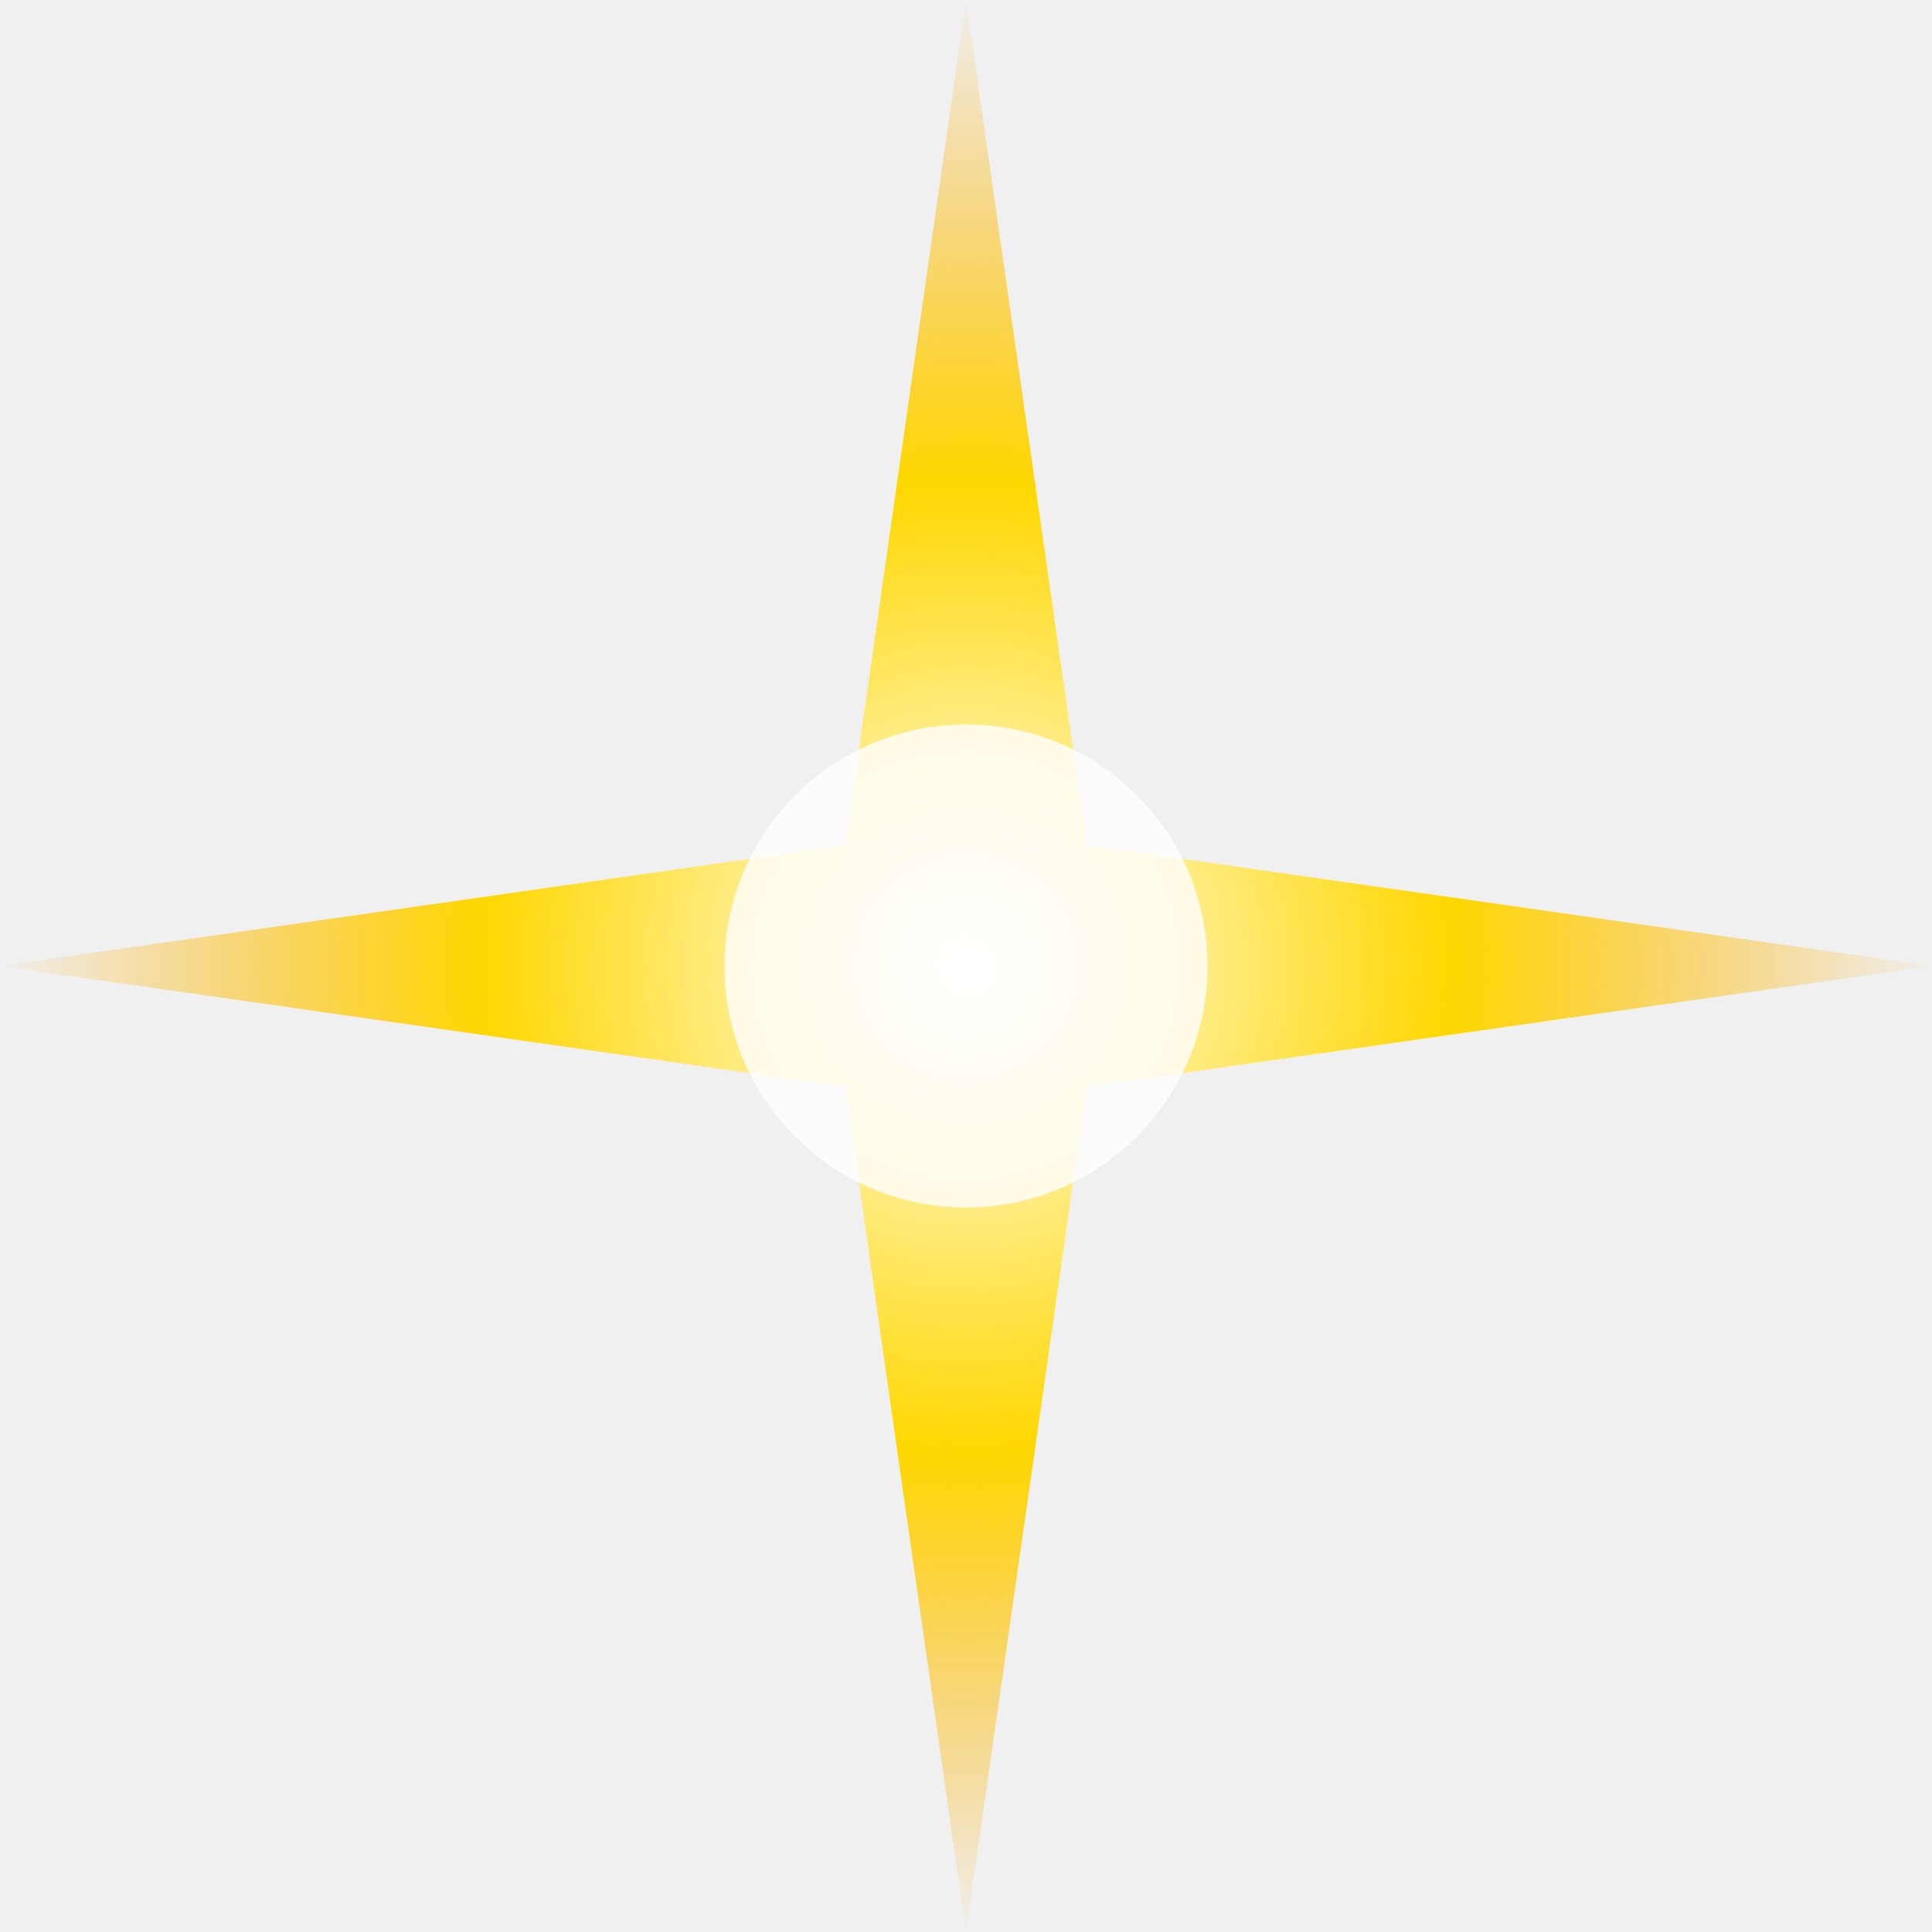
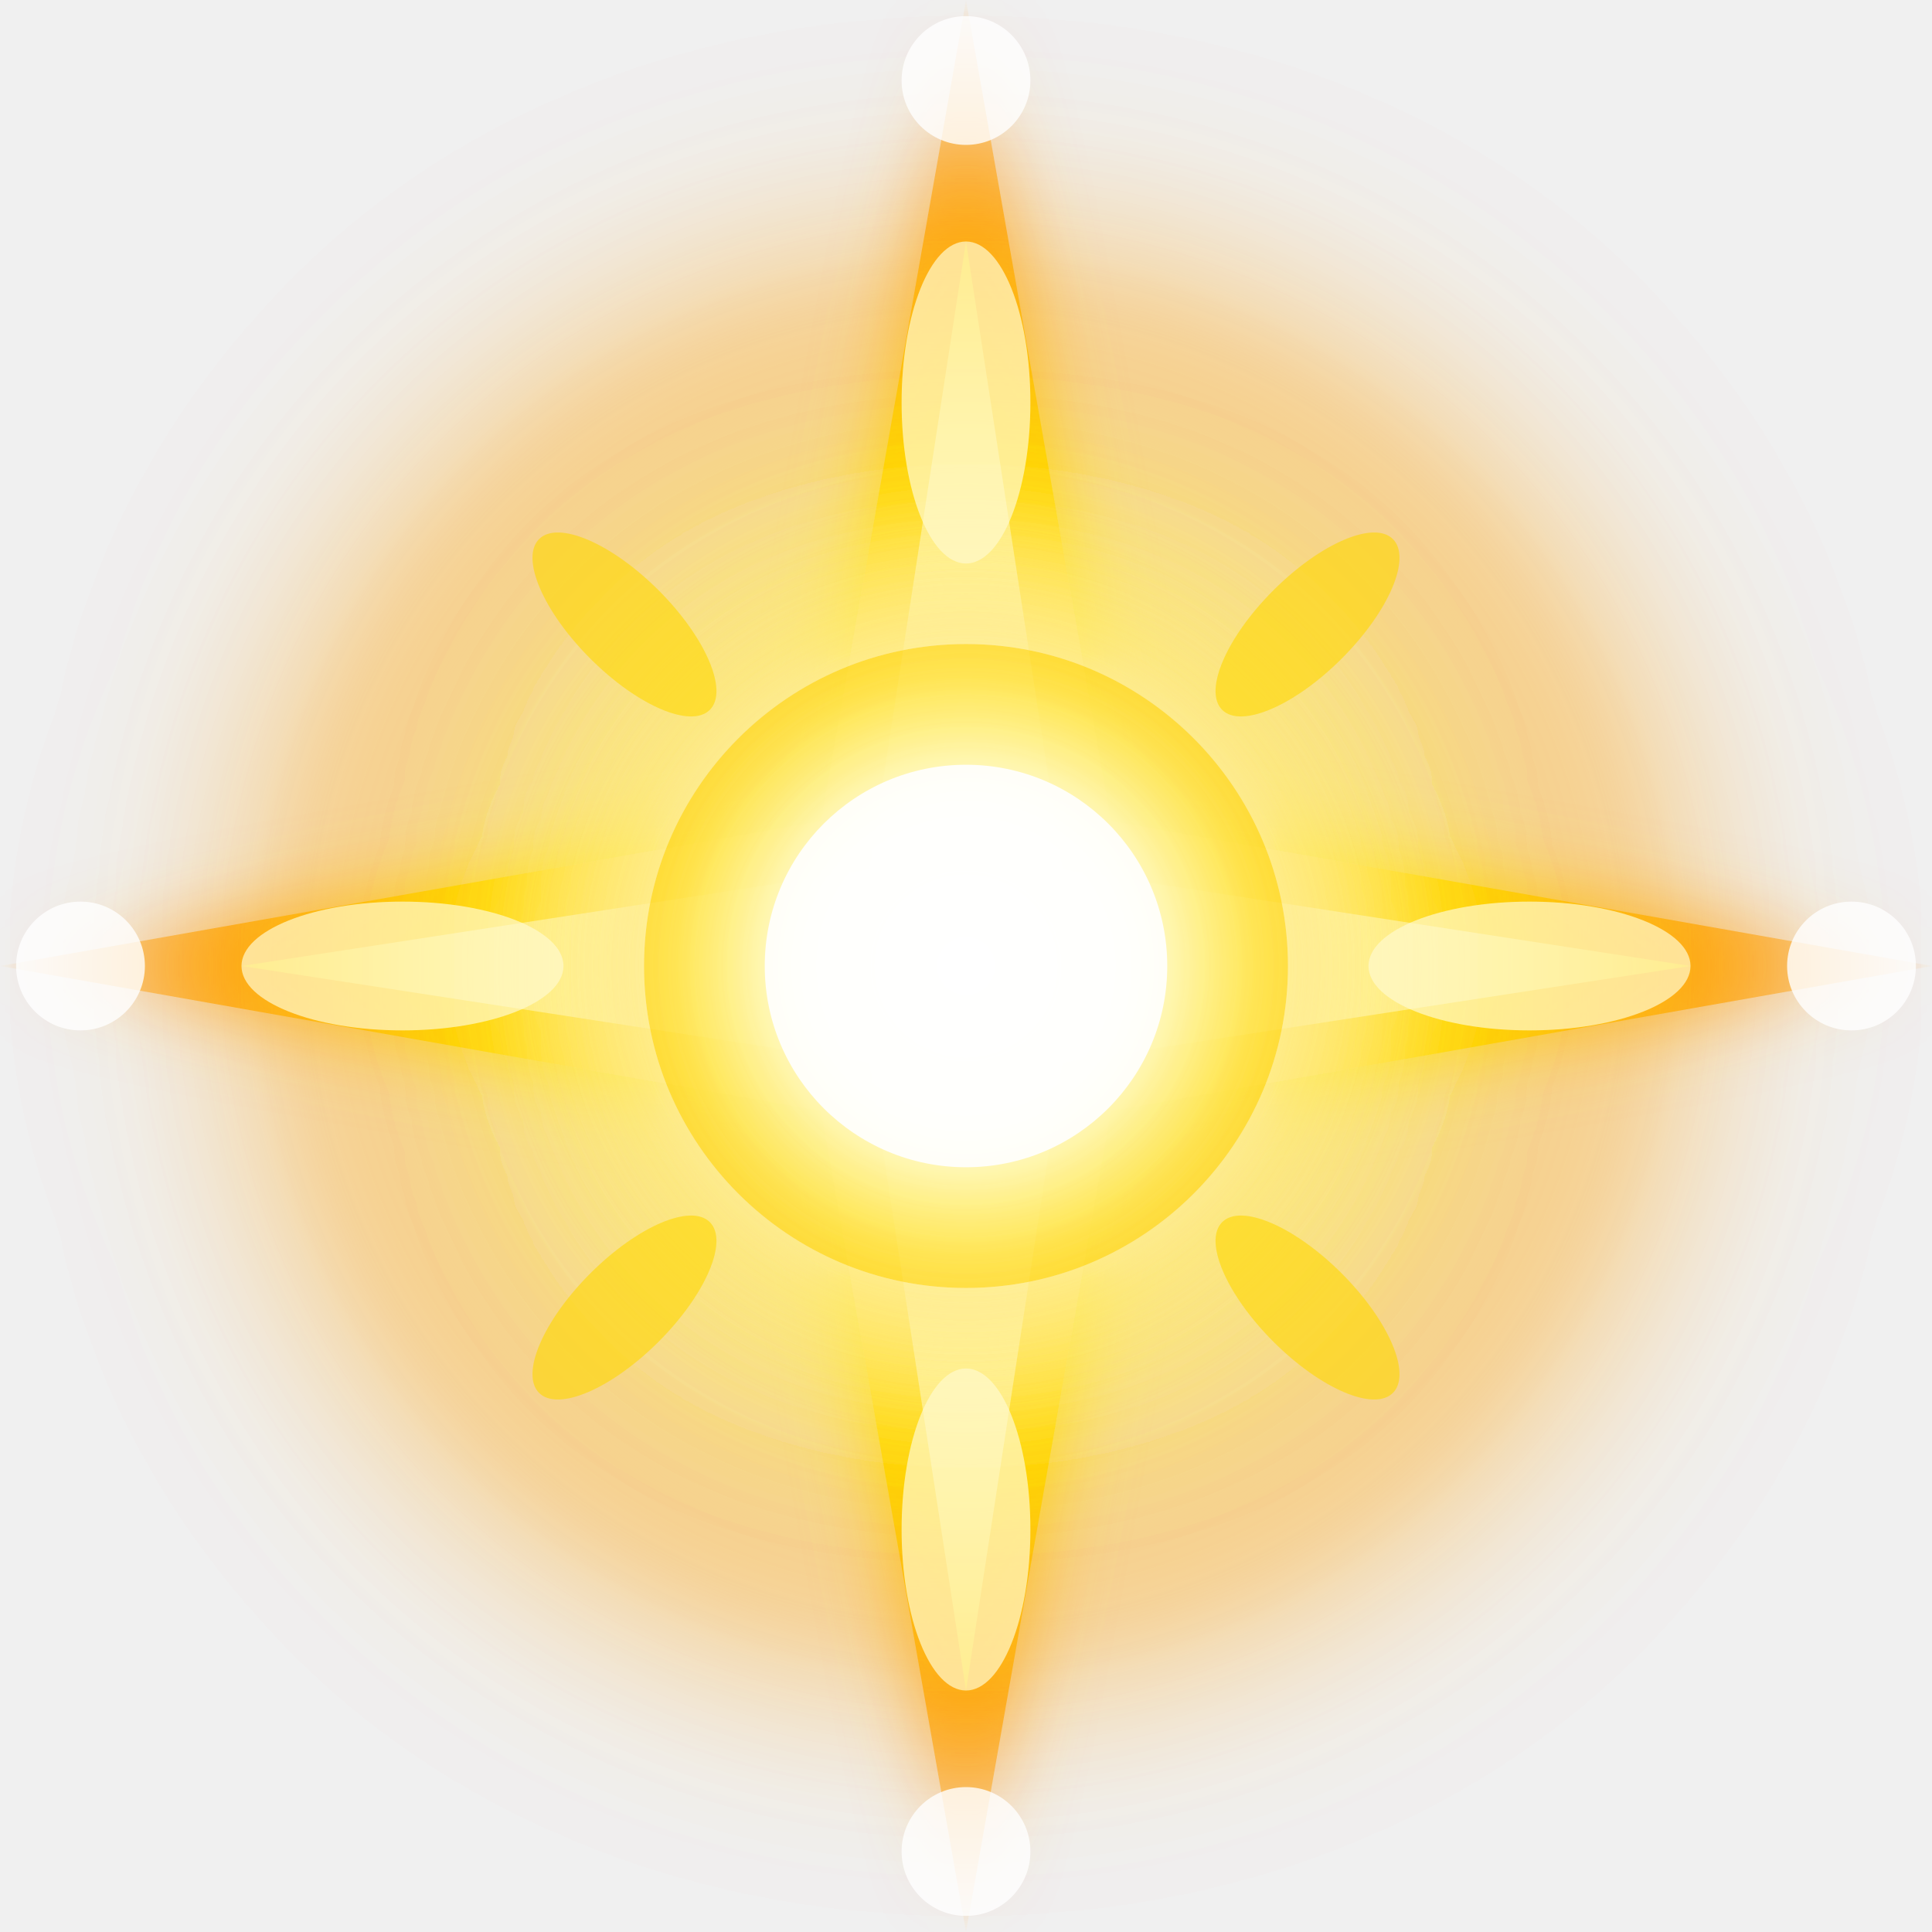
- <svg xmlns="http://www.w3.org/2000/svg" width="24" height="24" viewBox="0 0 24 24">
+ <svg xmlns="http://www.w3.org/2000/svg" width="24" height="24" viewBox="0 0 24 24" aria-labelledby="sparkleTitle sparkleDesc" role="img">
  <defs>
-     <radialGradient id="a" cx="50%" cy="50%" r="50%">
-       <stop offset="0%" style="stop-color:#fff;stop-opacity:1" />
-       <stop offset="50%" style="stop-color:gold;stop-opacity:1" />
-       <stop offset="100%" style="stop-color:orange;stop-opacity:0" />
+     <radialGradient id="sparkleGradient" cx="50%" cy="50%" r="50%">
+       <stop offset="0%" style="stop-color:#ffffff;stop-opacity:1" />
+       <stop offset="25%" style="stop-color:#fffacd;stop-opacity:1" />
+       <stop offset="50%" style="stop-color:#ffd700;stop-opacity:1" />
+       <stop offset="75%" style="stop-color:#ffa500;stop-opacity:0.8" />
+       <stop offset="100%" style="stop-color:#ff8c00;stop-opacity:0" />
    </radialGradient>
+     <radialGradient id="coreGradient" cx="50%" cy="50%" r="50%">
+       <stop offset="0%" style="stop-color:#ffffff;stop-opacity:1" />
+       <stop offset="50%" style="stop-color:#ffffe0;stop-opacity:0.95" />
+       <stop offset="100%" style="stop-color:#ffd700;stop-opacity:0.9" />
+     </radialGradient>
+     <filter id="sparkleGlow" x="-100%" y="-100%" width="300%" height="300%">
+       <feGaussianBlur in="SourceGraphic" stdDeviation="1.5" result="blur" />
+       <feComponentTransfer in="blur" result="glow">
+         <feFuncA type="linear" slope="2" />
+       </feComponentTransfer>
+       <feMerge>
+         <feMergeNode in="glow" />
+         <feMergeNode in="glow" />
+         <feMergeNode in="SourceGraphic" />
+       </feMerge>
+     </filter>
+     <filter id="shimmer" x="-50%" y="-50%" width="200%" height="200%">
+       <feGaussianBlur stdDeviation="0.5" result="blur" />
+       <feColorMatrix in="blur" type="saturate" values="1.5" result="saturate" />
+       <feMerge>
+         <feMergeNode in="saturate" />
+         <feMergeNode in="SourceGraphic" />
+       </feMerge>
+     </filter>
  </defs>
-   <path fill="url(#a)" d="m12 0 1.5 10.5L24 12l-10.5 1.5L12 24l-1.5-10.5L0 12l10.5-1.5Z" />
-   <circle cx="12" cy="12" r="3" fill="#fff" opacity=".8" />
+   <circle cx="12" cy="12" r="9" fill="url(#sparkleGradient)" opacity="0.4" filter="url(#sparkleGlow)" />
+   <path fill="url(#sparkleGradient)" d="m12 0 1.8 10.2L24 12l-10.2 1.8L12 24l-1.8-10.2L0 12l10.2-1.8Z" opacity="0.95" filter="url(#shimmer)" />
+   <path fill="url(#coreGradient)" d="m12 3 1.2 7.8L21 12l-7.8 1.2L12 21l-1.2-7.8L3 12l7.8-1.2Z" opacity="0.9" />
+   <circle cx="12" cy="12" r="4" fill="url(#coreGradient)" opacity="0.85" filter="url(#sparkleGlow)" />
+   <circle cx="12" cy="12" r="2.5" fill="#ffffff" opacity="0.9" />
+   <g fill="#fffacd" opacity="0.7">
+     <ellipse cx="12" cy="5" rx="0.8" ry="2" />
+     <ellipse cx="19" cy="12" rx="2" ry="0.8" />
+     <ellipse cx="12" cy="19" rx="0.8" ry="2" />
+     <ellipse cx="5" cy="12" rx="2" ry="0.8" />
+   </g>
+   <g fill="#ffd700" opacity="0.6" transform="rotate(45 12 12)">
+     <ellipse cx="12" cy="6" rx="0.6" ry="1.5" />
+     <ellipse cx="18" cy="12" rx="1.5" ry="0.6" />
+     <ellipse cx="12" cy="18" rx="0.6" ry="1.5" />
+     <ellipse cx="6" cy="12" rx="1.5" ry="0.6" />
+   </g>
+   <g fill="#ffffff" opacity="0.8">
+     <circle cx="12" cy="1" r="0.8" />
+     <circle cx="23" cy="12" r="0.8" />
+     <circle cx="12" cy="23" r="0.8" />
+     <circle cx="1" cy="12" r="0.8" />
+   </g>
</svg>
